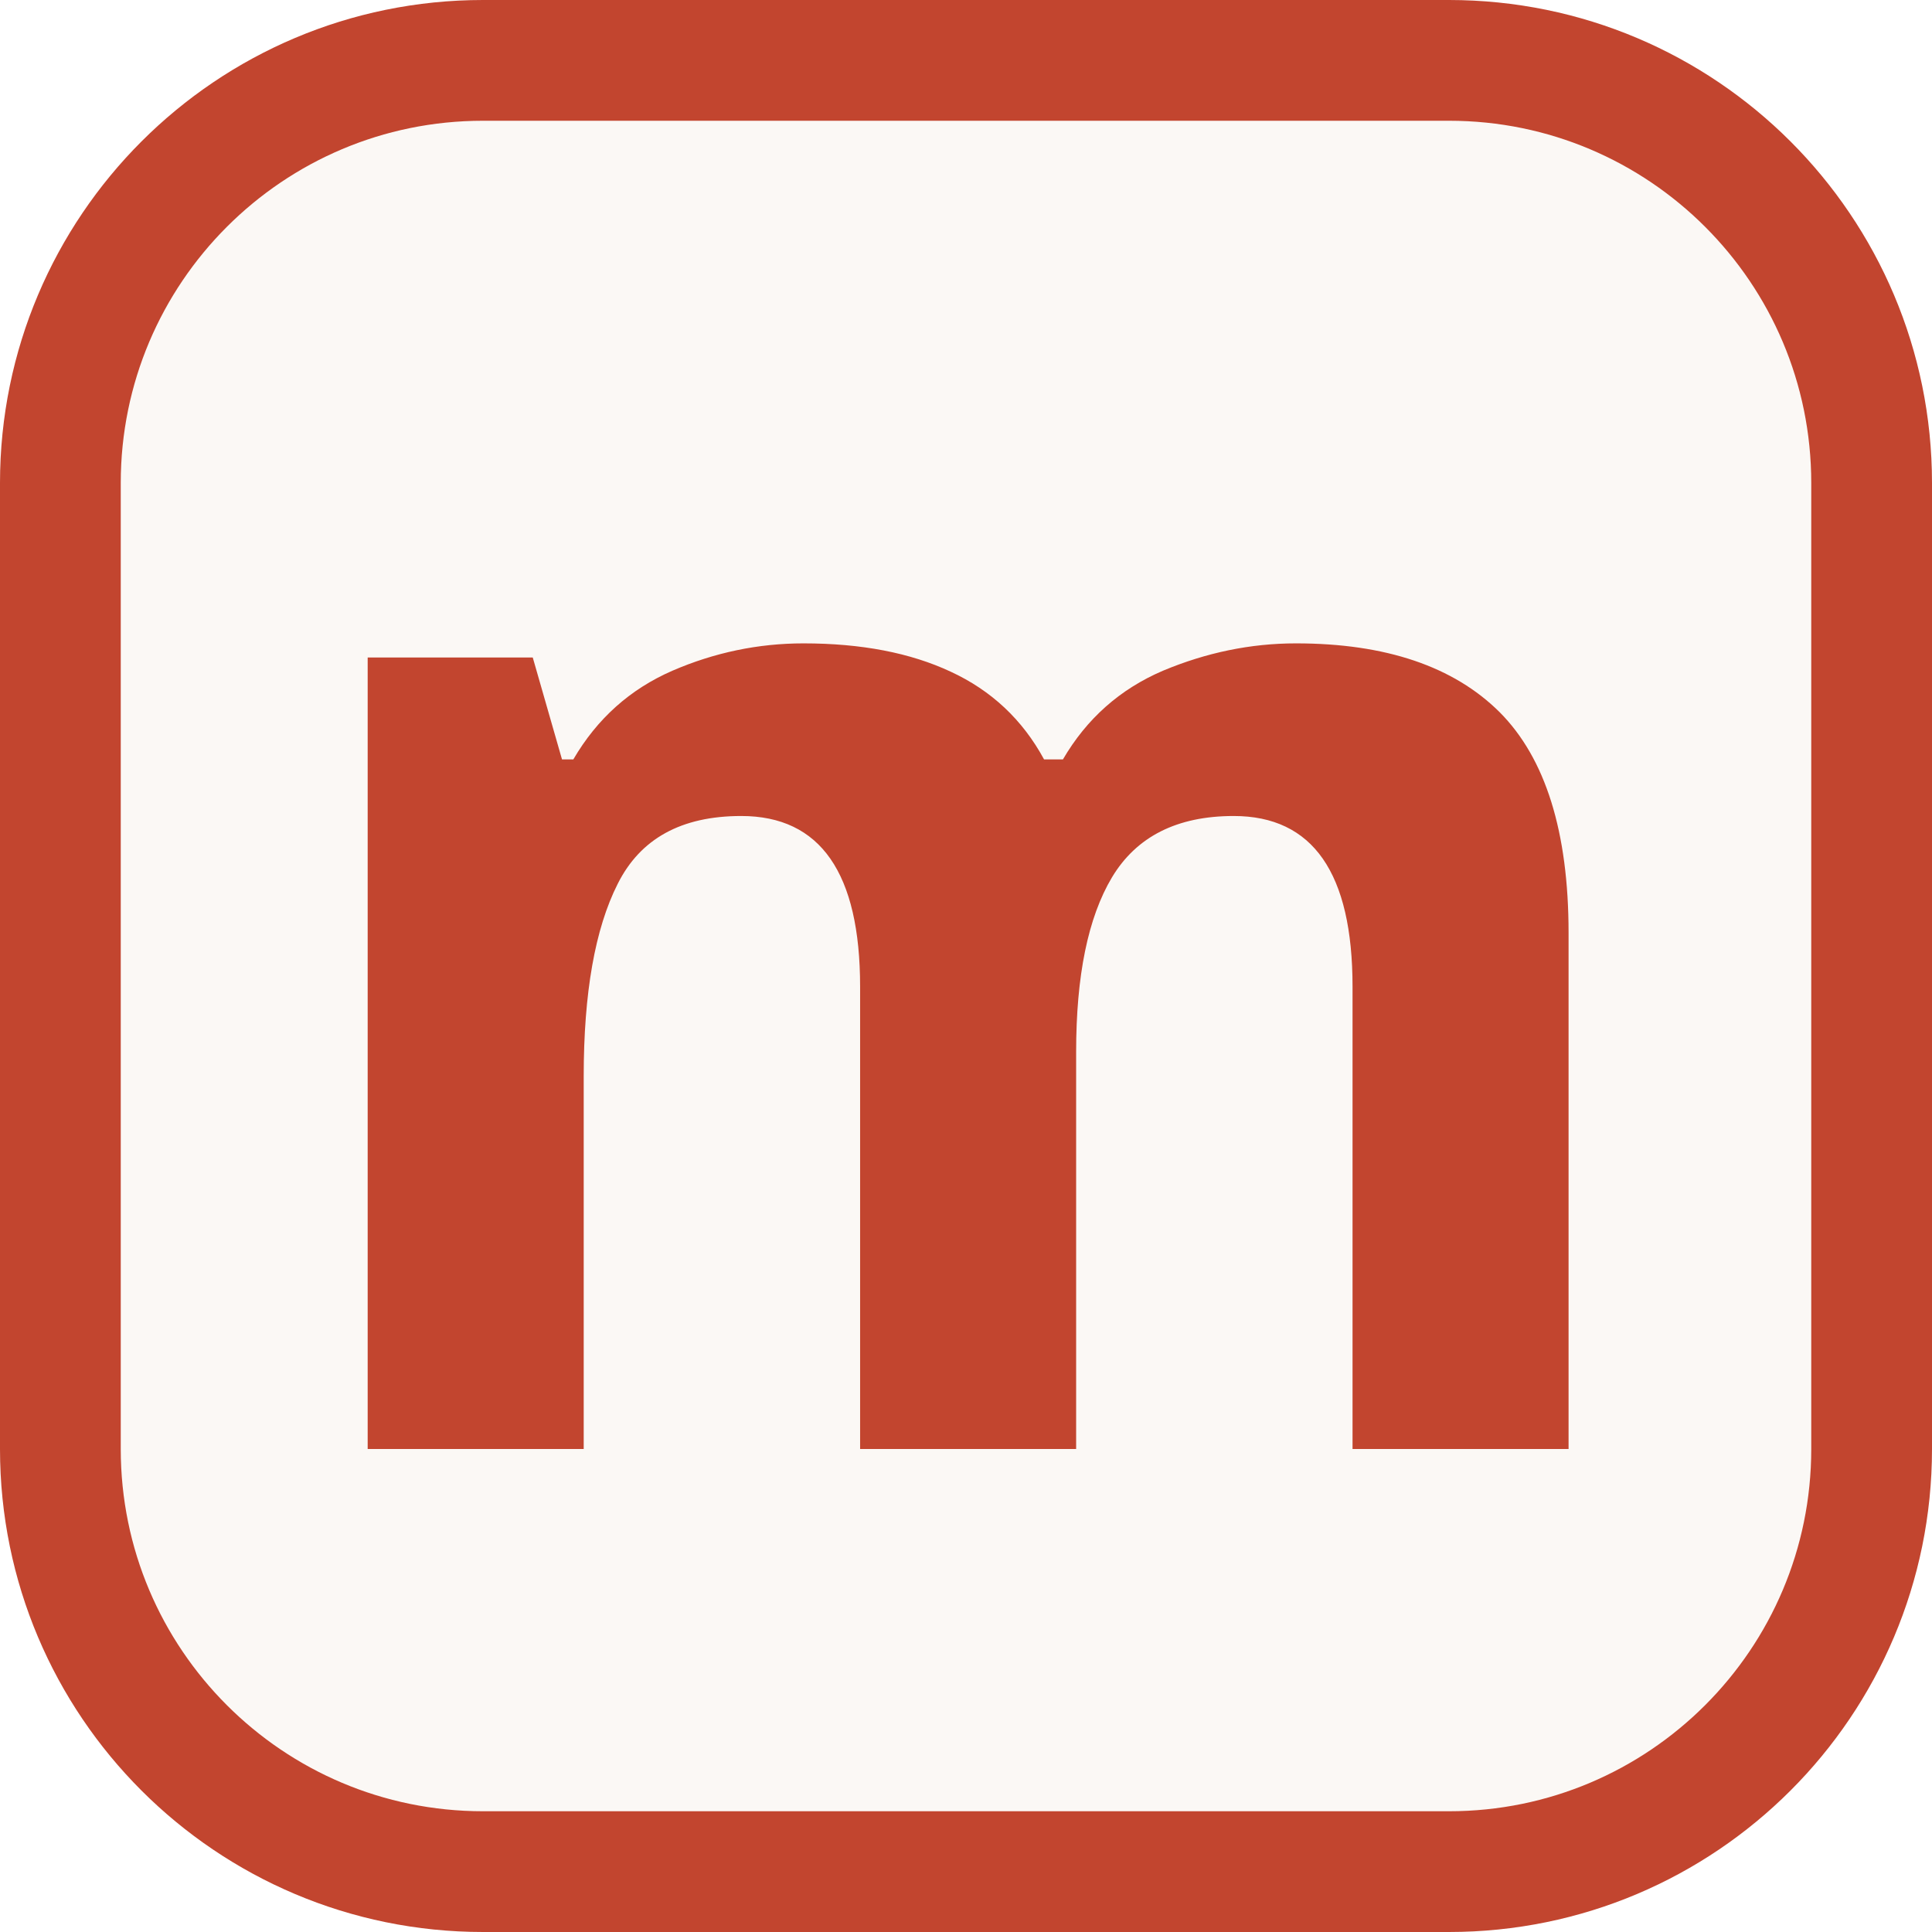
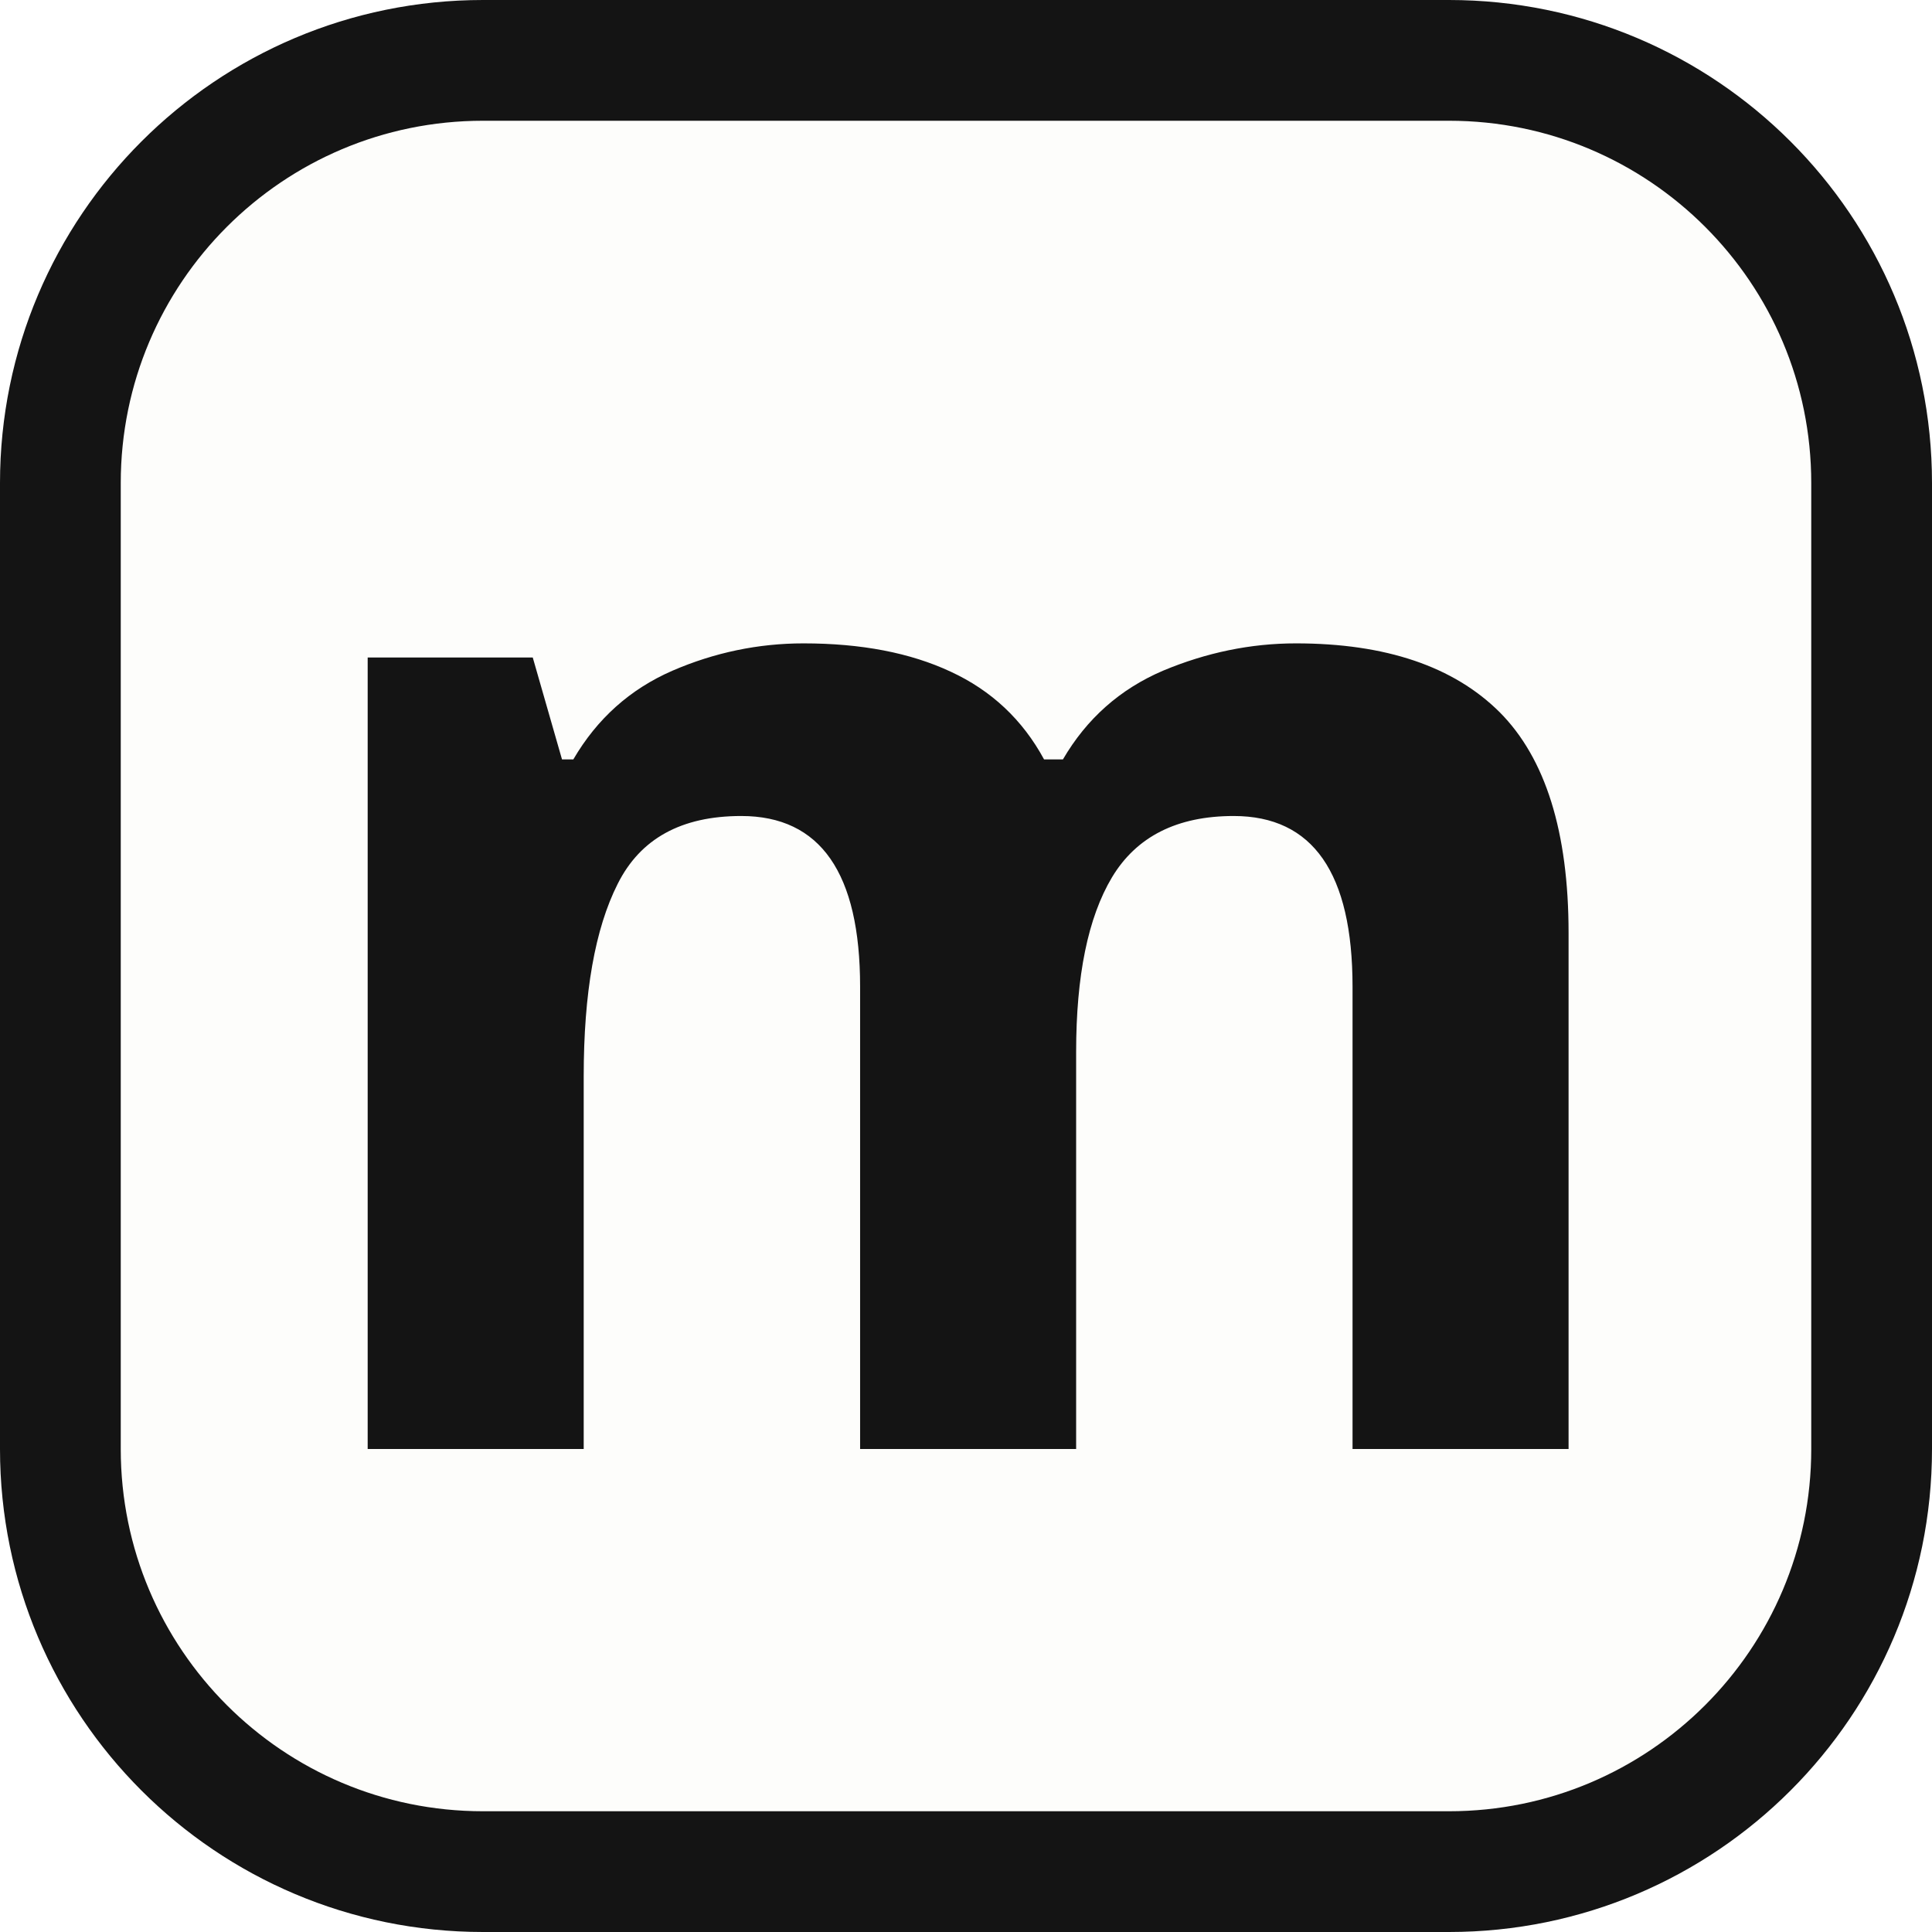
<svg xmlns="http://www.w3.org/2000/svg" viewBox="0 0 32 32">
-   <rect x="1" y="1" width="30" height="30" rx="7" fill="#fbf8f5" stroke="#c2452f" stroke-width="2" />
-   <text x="16" y="24" text-anchor="middle" fill="#c2452f" font-family="system-ui,sans-serif" font-weight="700" font-size="24">m</text>
+   <rect x="1" y="1" width="30" height="30" rx="7" fill="#fdfdfb" stroke="#141414" stroke-width="2" />
+   <text x="16" y="24" text-anchor="middle" fill="#141414" font-family="system-ui,sans-serif" font-weight="700" font-size="24">m</text>
</svg>
